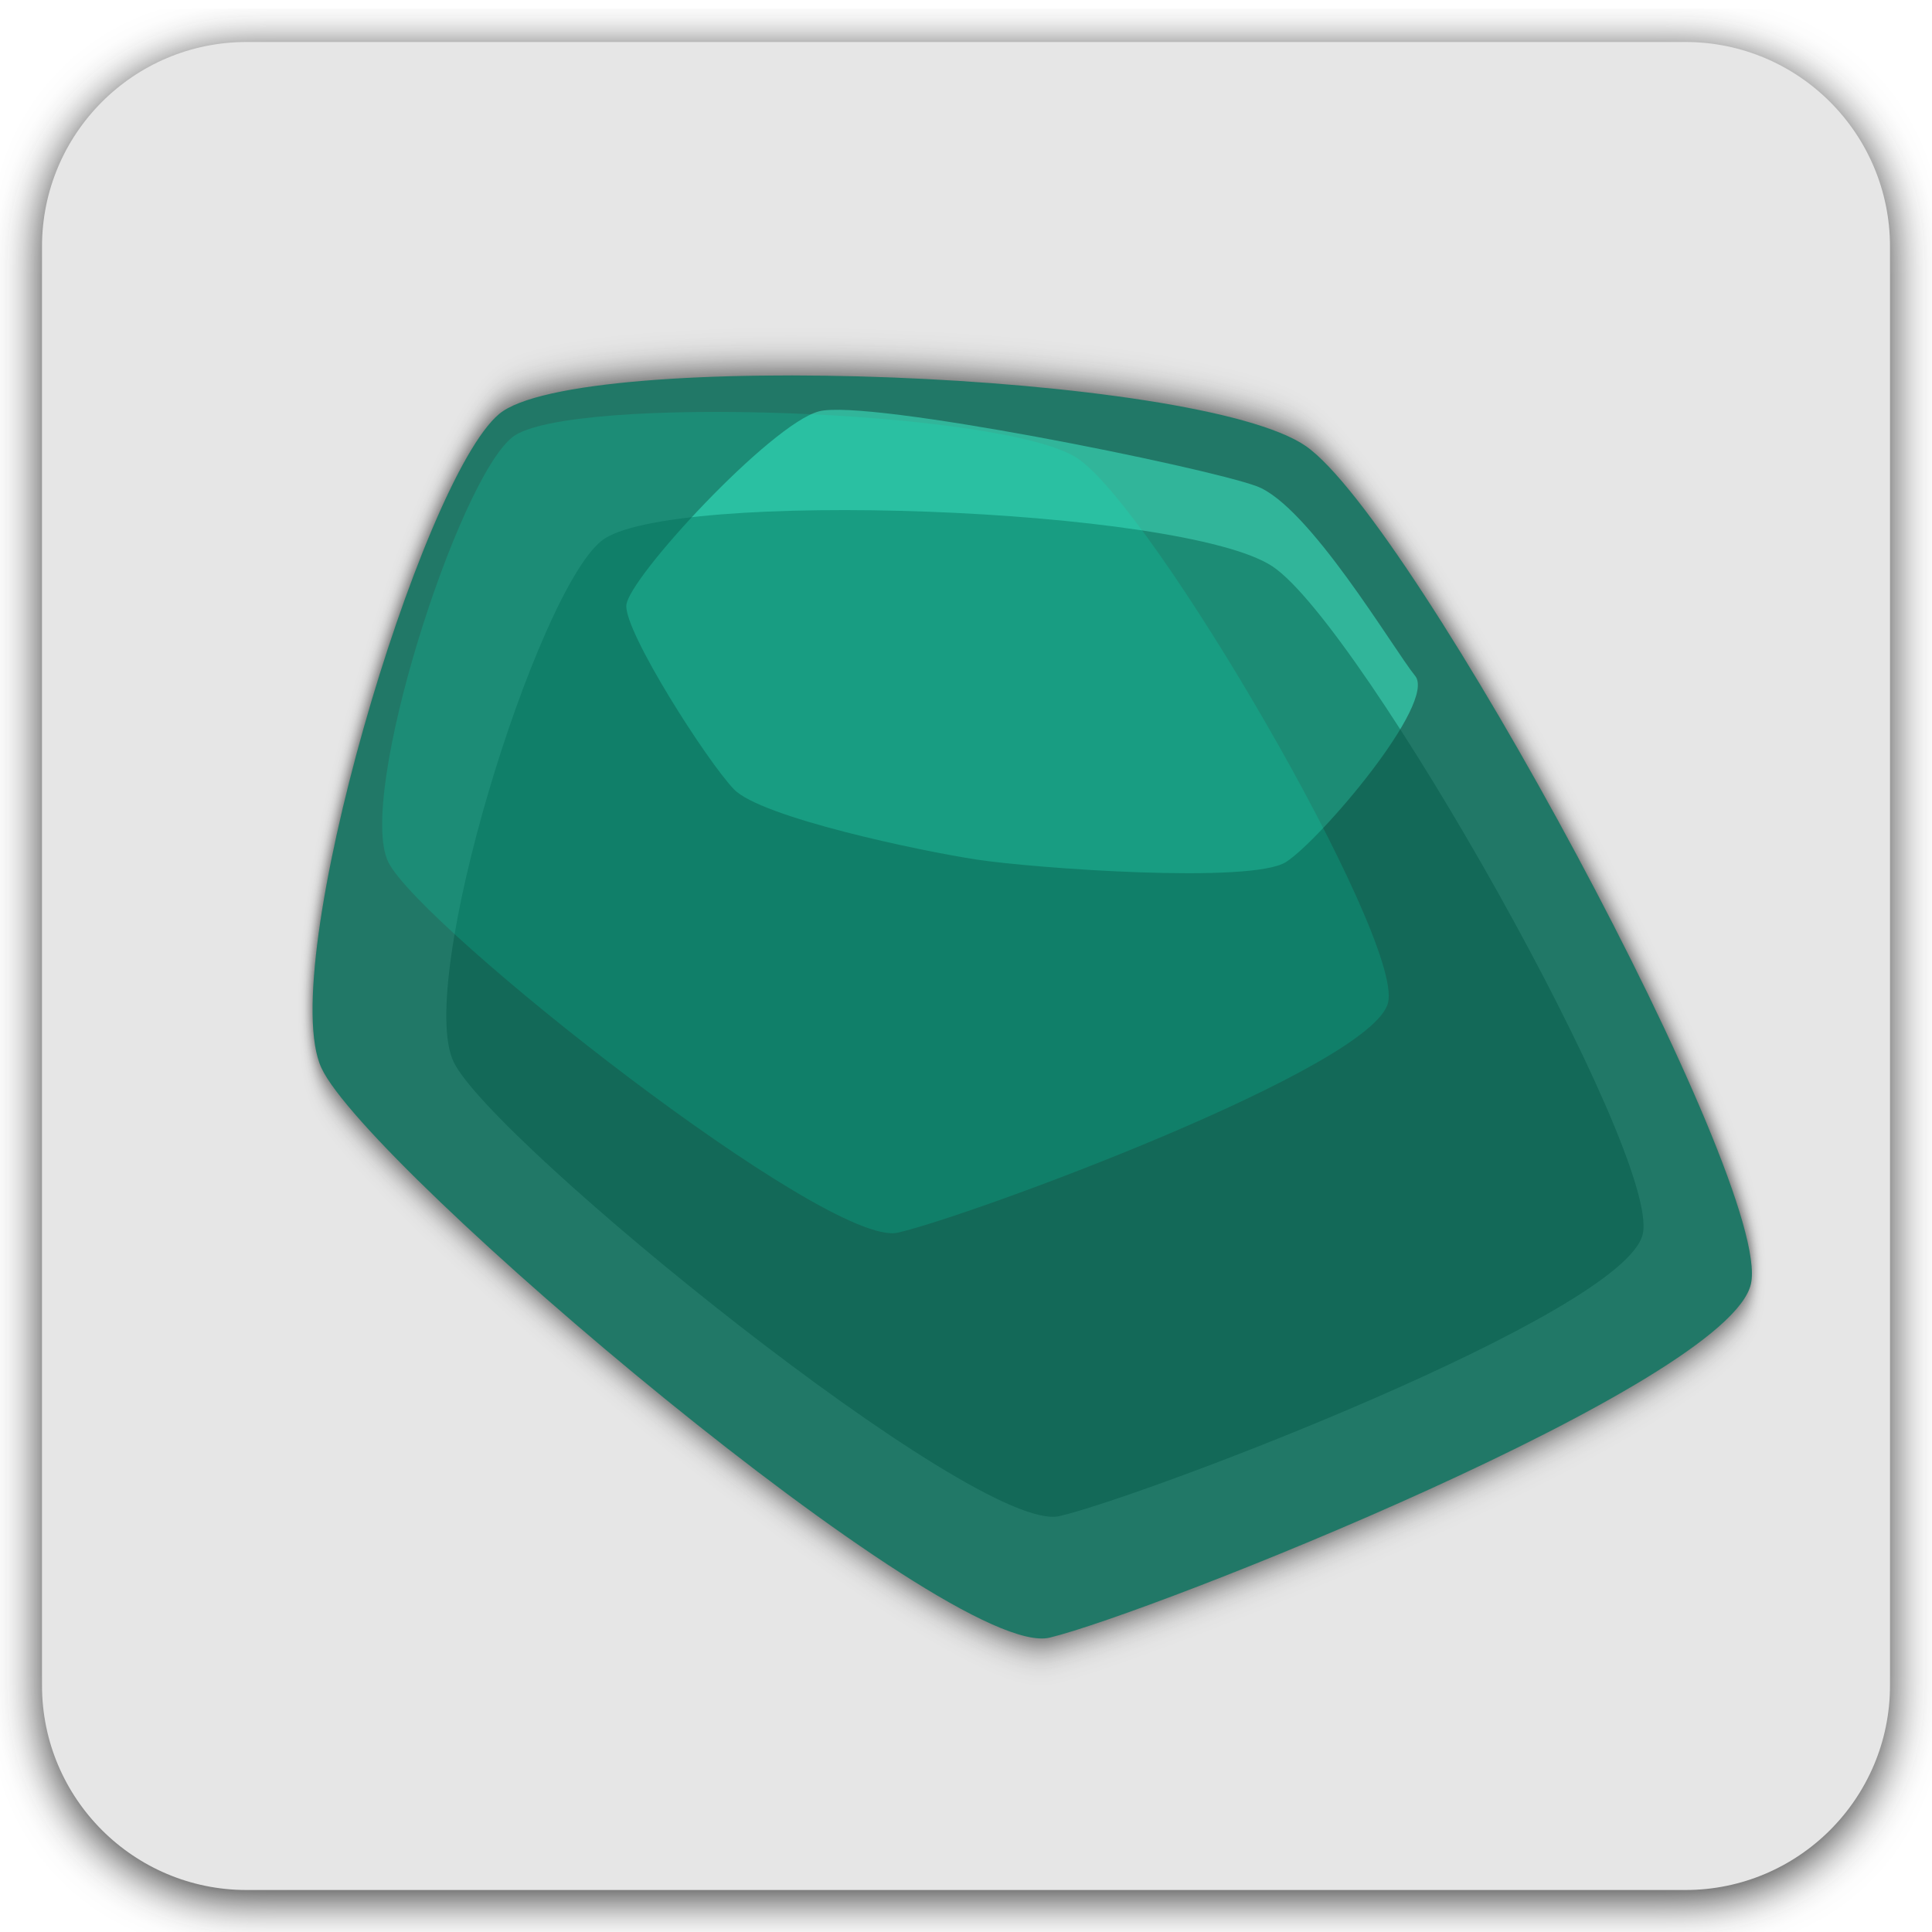
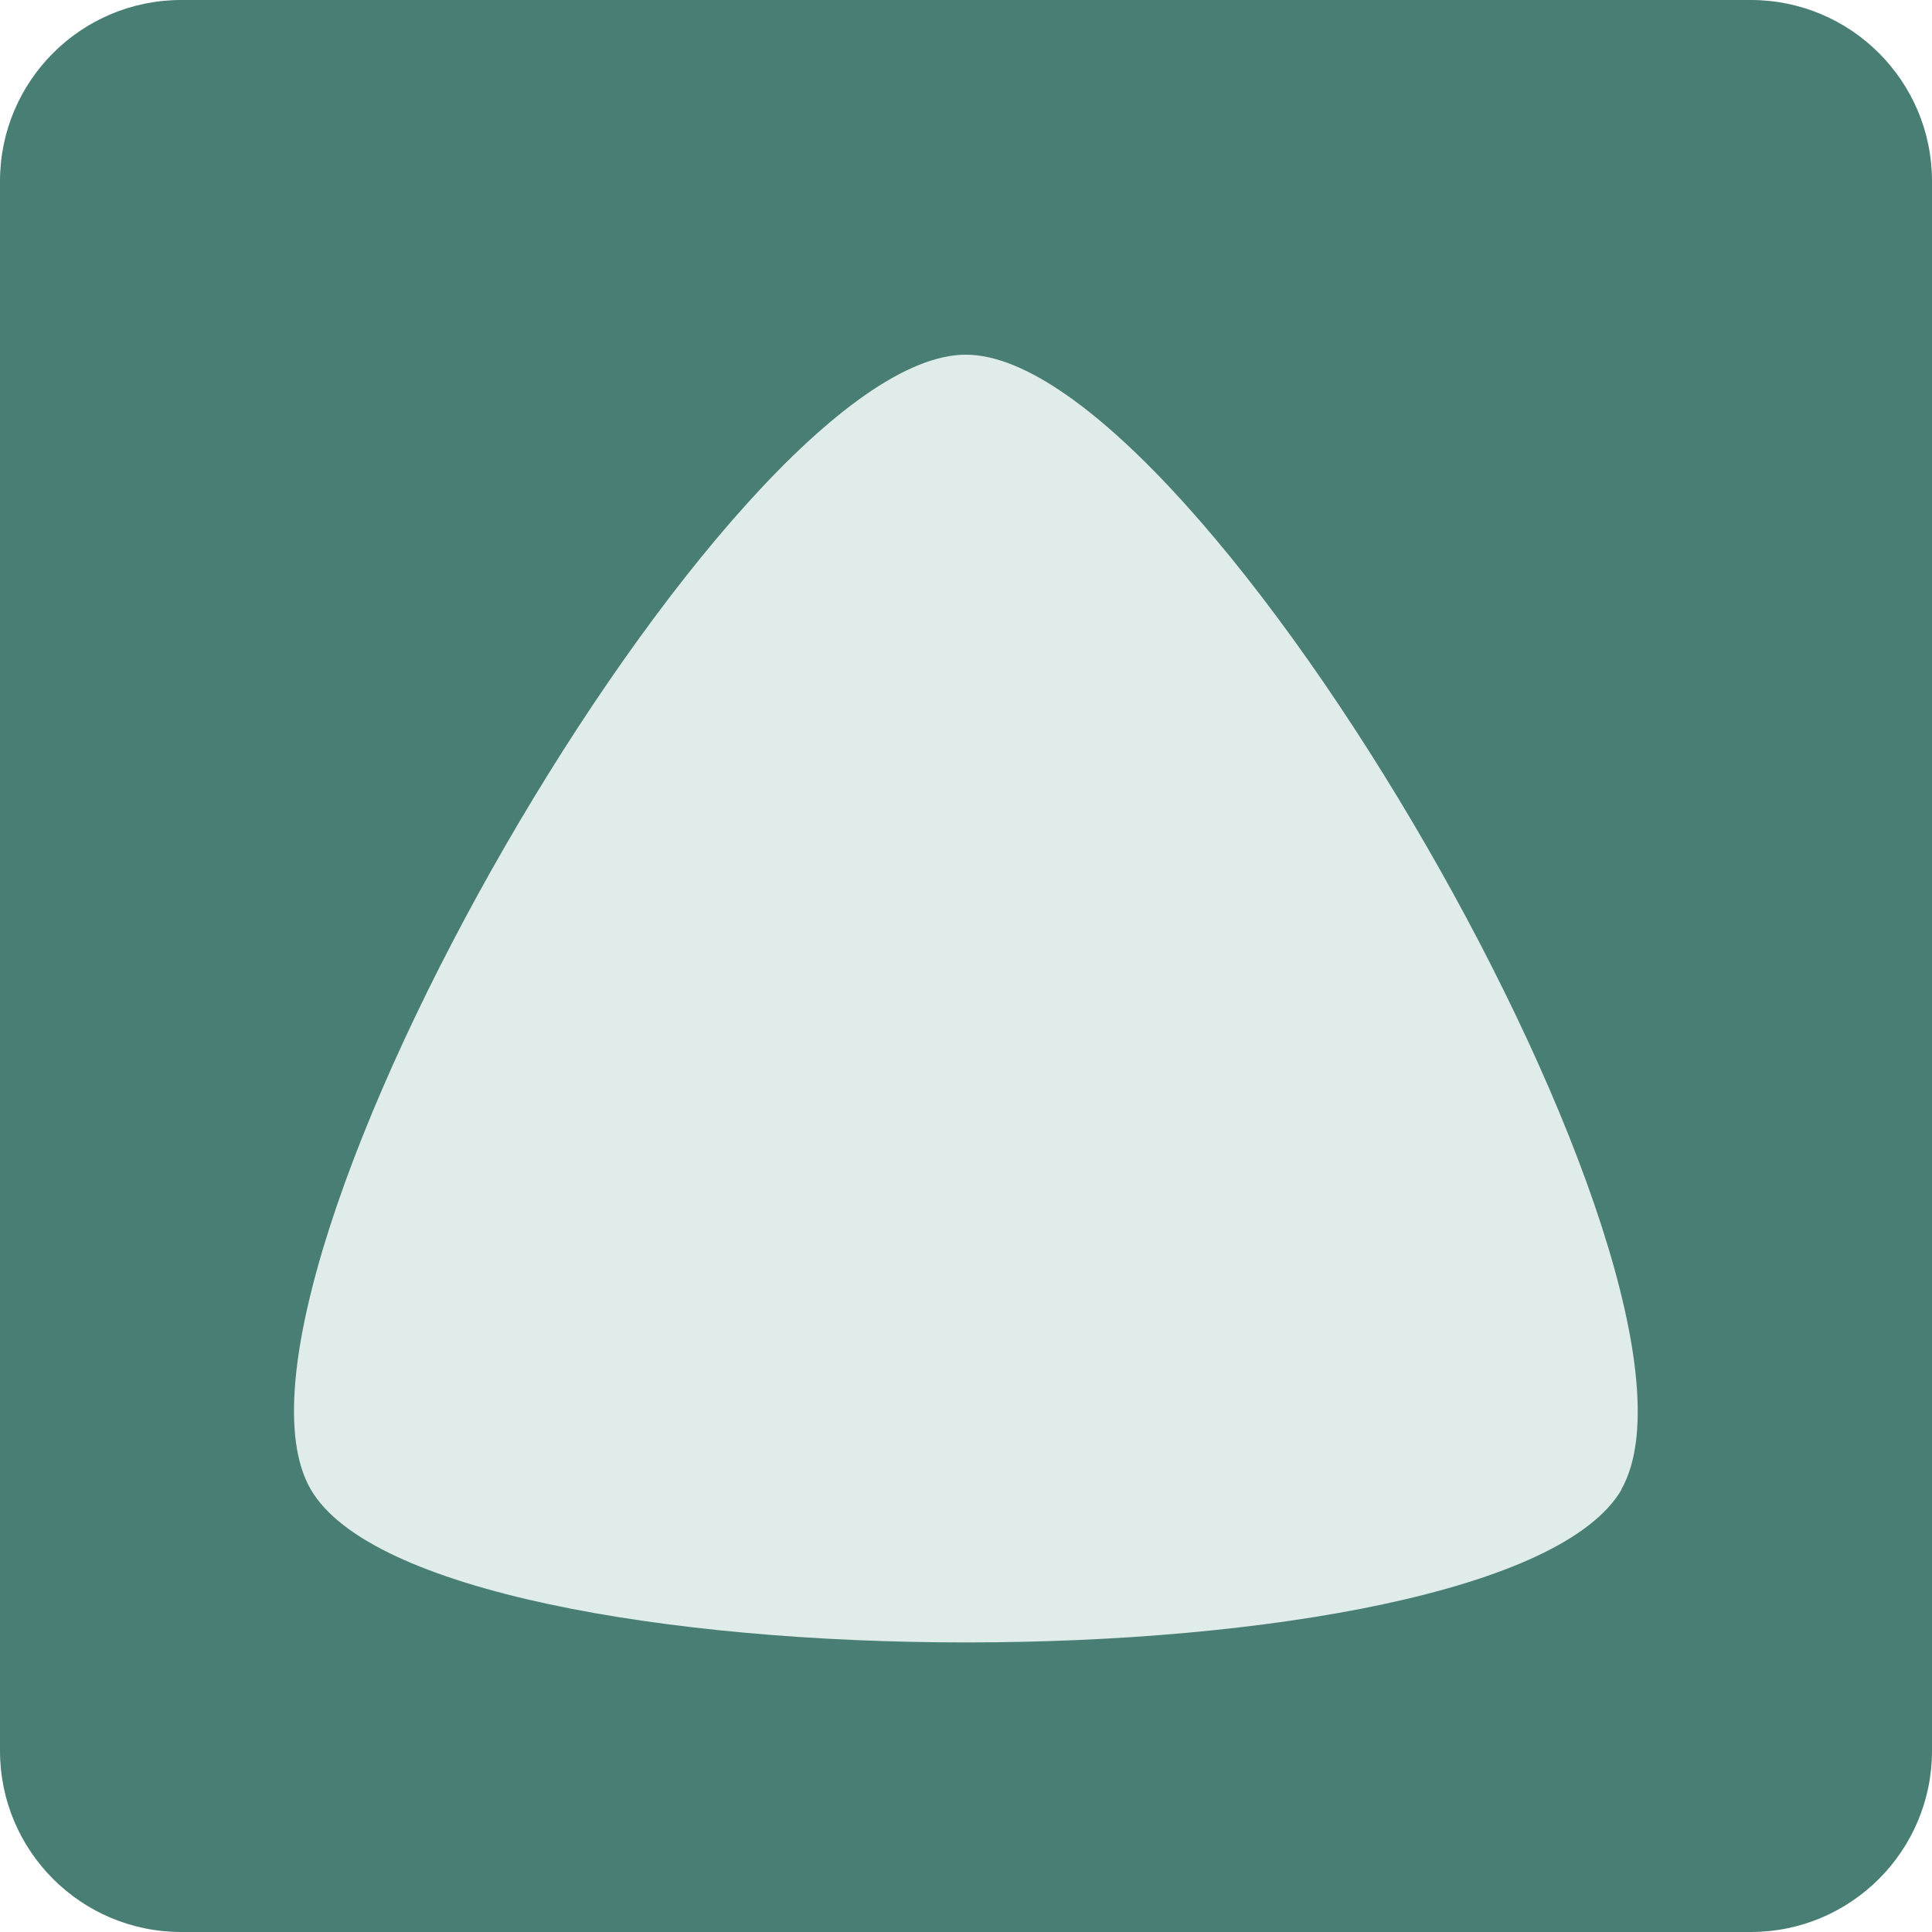
- <svg xmlns="http://www.w3.org/2000/svg" width="512" height="512" viewBox="0 0 135.467 135.467" version="1.1" id="svg1">
-   <defs id="defs1">
-     <filter style="color-interpolation-filters:sRGB;" id="filter2" x="-0.03" y="-0.03" width="1.059" height="1.064">
-       <feFlood result="flood" in="SourceGraphic" flood-opacity="0.831" flood-color="rgb(11,11,11)" id="feFlood1" />
-       <feGaussianBlur result="blur" in="SourceGraphic" stdDeviation="1.6" id="feGaussianBlur1" />
-       <feOffset result="offset" in="blur" dx="0" dy="0.6" id="feOffset1" />
-       <feComposite result="comp1" operator="in" in="flood" in2="offset" id="feComposite1" />
-       <feComposite result="comp2" operator="over" in="SourceGraphic" in2="comp1" id="feComposite2" />
-     </filter>
-     <filter style="color-interpolation-filters:sRGB;" id="filter25" x="-0.024" y="-0.027" width="1.049" height="1.054">
-       <feFlood result="flood" in="SourceGraphic" flood-opacity="0.831" flood-color="rgb(11,11,11)" id="feFlood24" />
-       <feGaussianBlur result="blur" in="SourceGraphic" stdDeviation="0.6" id="feGaussianBlur24" />
-       <feOffset result="offset" in="blur" dx="-0" dy="0" id="feOffset24" />
-       <feComposite result="comp1" operator="in" in="flood" in2="offset" id="feComposite24" />
-       <feComposite result="comp2" operator="over" in="SourceGraphic" in2="comp1" id="feComposite25" />
-     </filter>
-   </defs>
+ <svg xmlns="http://www.w3.org/2000/svg" width="16" height="16" viewBox="0 0 4.233 4.233" version="1.1" id="svg1">
+   <defs id="defs1" />
  <g id="layer1">
-     <rect style="display:inline;fill:#e6e6e6;fill-opacity:1;stroke-width:0.752;stroke-linejoin:round;filter:url(#filter2)" id="rect1" width="129.579" height="129.579" x="2.944" y="2.944" rx="14.348" />
-     <path style="fill:#217867;fill-opacity:1;stroke:none;stroke-width:8.563;stroke-linejoin:miter;stroke-dasharray:none;stroke-opacity:1;filter:url(#filter25)" id="path2" d="M 34.468,54.52 C 29.446,54.367 4.452,38.013 3.187,33.628 1.922,29.242 16.504,5.874 19.32,2.45 22.136,-0.975 51.127,3.309 54.632,5.965 58.137,8.622 63.003,30.986 61.725,35.473 60.446,39.96 39.489,54.673 34.468,54.52 Z" transform="matrix(-1.524399,-1.000282,0.78844,-1.313525,101.1183,137.3703)" />
-     <path style="opacity:0.751;fill:#37c8ab;fill-opacity:1;stroke:none;stroke-width:8.563;stroke-linejoin:miter;stroke-dasharray:none;stroke-opacity:1" id="path2-3" d="M 34.468,54.52 C 30.761,54.407 18.496,42.043 15.88,39.941 13.264,37.839 11.403,18.526 11.871,14.808 12.339,11.089 24.16,4.49 27.498,3.269 30.836,2.048 40.651,-0.354 43.575,1.671 46.499,3.696 57.858,14.557 59.294,17.561 c 1.436,3.003 2.968,25.212 1.275,28.424 -1.693,3.212 -22.395,8.649 -26.102,8.536 z" transform="matrix(-1.005839,-0.3524471,0.5202336,-0.4628174,94.42018,71.47363)" />
-     <path style="display:inline;opacity:0.431;fill:#005544;fill-opacity:1;stroke:none;stroke-width:8.563;stroke-linejoin:miter;stroke-dasharray:none;stroke-opacity:1" id="path2-36" d="M 34.468,54.52 C 29.446,54.367 4.452,38.013 3.187,33.628 1.922,29.242 16.504,5.874 19.32,2.45 22.136,-0.975 51.127,3.309 54.632,5.965 58.137,8.622 63.003,30.986 61.725,35.473 60.446,39.96 39.489,54.673 34.468,54.52 Z" transform="matrix(-1.267967,-0.7972739,0.6558099,-1.046944,97.17358,124.2747)" />
-     <path style="display:inline;opacity:0.145;fill:#00ffcc;fill-opacity:1;stroke:none;stroke-width:8.563;stroke-linejoin:miter;stroke-dasharray:none;stroke-opacity:1" id="path2-36-1" d="M 34.468,54.52 C 29.446,54.367 4.452,38.013 3.187,33.628 1.922,29.242 16.504,5.874 19.32,2.45 22.136,-0.975 51.127,3.309 54.632,5.965 58.137,8.622 63.003,30.986 61.725,35.473 60.446,39.96 39.489,54.673 34.468,54.52 Z" transform="matrix(-1.066076,-0.650464,0.5513892,-0.8541596,82.18563,101.0922)" />
+     <rect style="fill:#497e74;fill-opacity:1;stroke:none;stroke-width:1.215;stroke-dasharray:none" id="rect1" width="4.233" height="4.233" x="1.11262e-07" y="1.11262e-07" rx="0.397" ry="0.397" />
+     <path style="fill:#dfecea;fill-opacity:1;stroke:none;stroke-width:0.529;stroke-dasharray:none" id="path3" d="m 2.647,3.426 c -0.174,0.301 -1.759,0.301 -1.933,0 C 0.54,3.125 1.332,1.753 1.68,1.753 c 0.348,0 1.14,1.372 0.966,1.674 z" transform="matrix(1.485952,0,0,1.485952,-0.3801955,-1.827762)" />
  </g>
</svg>
